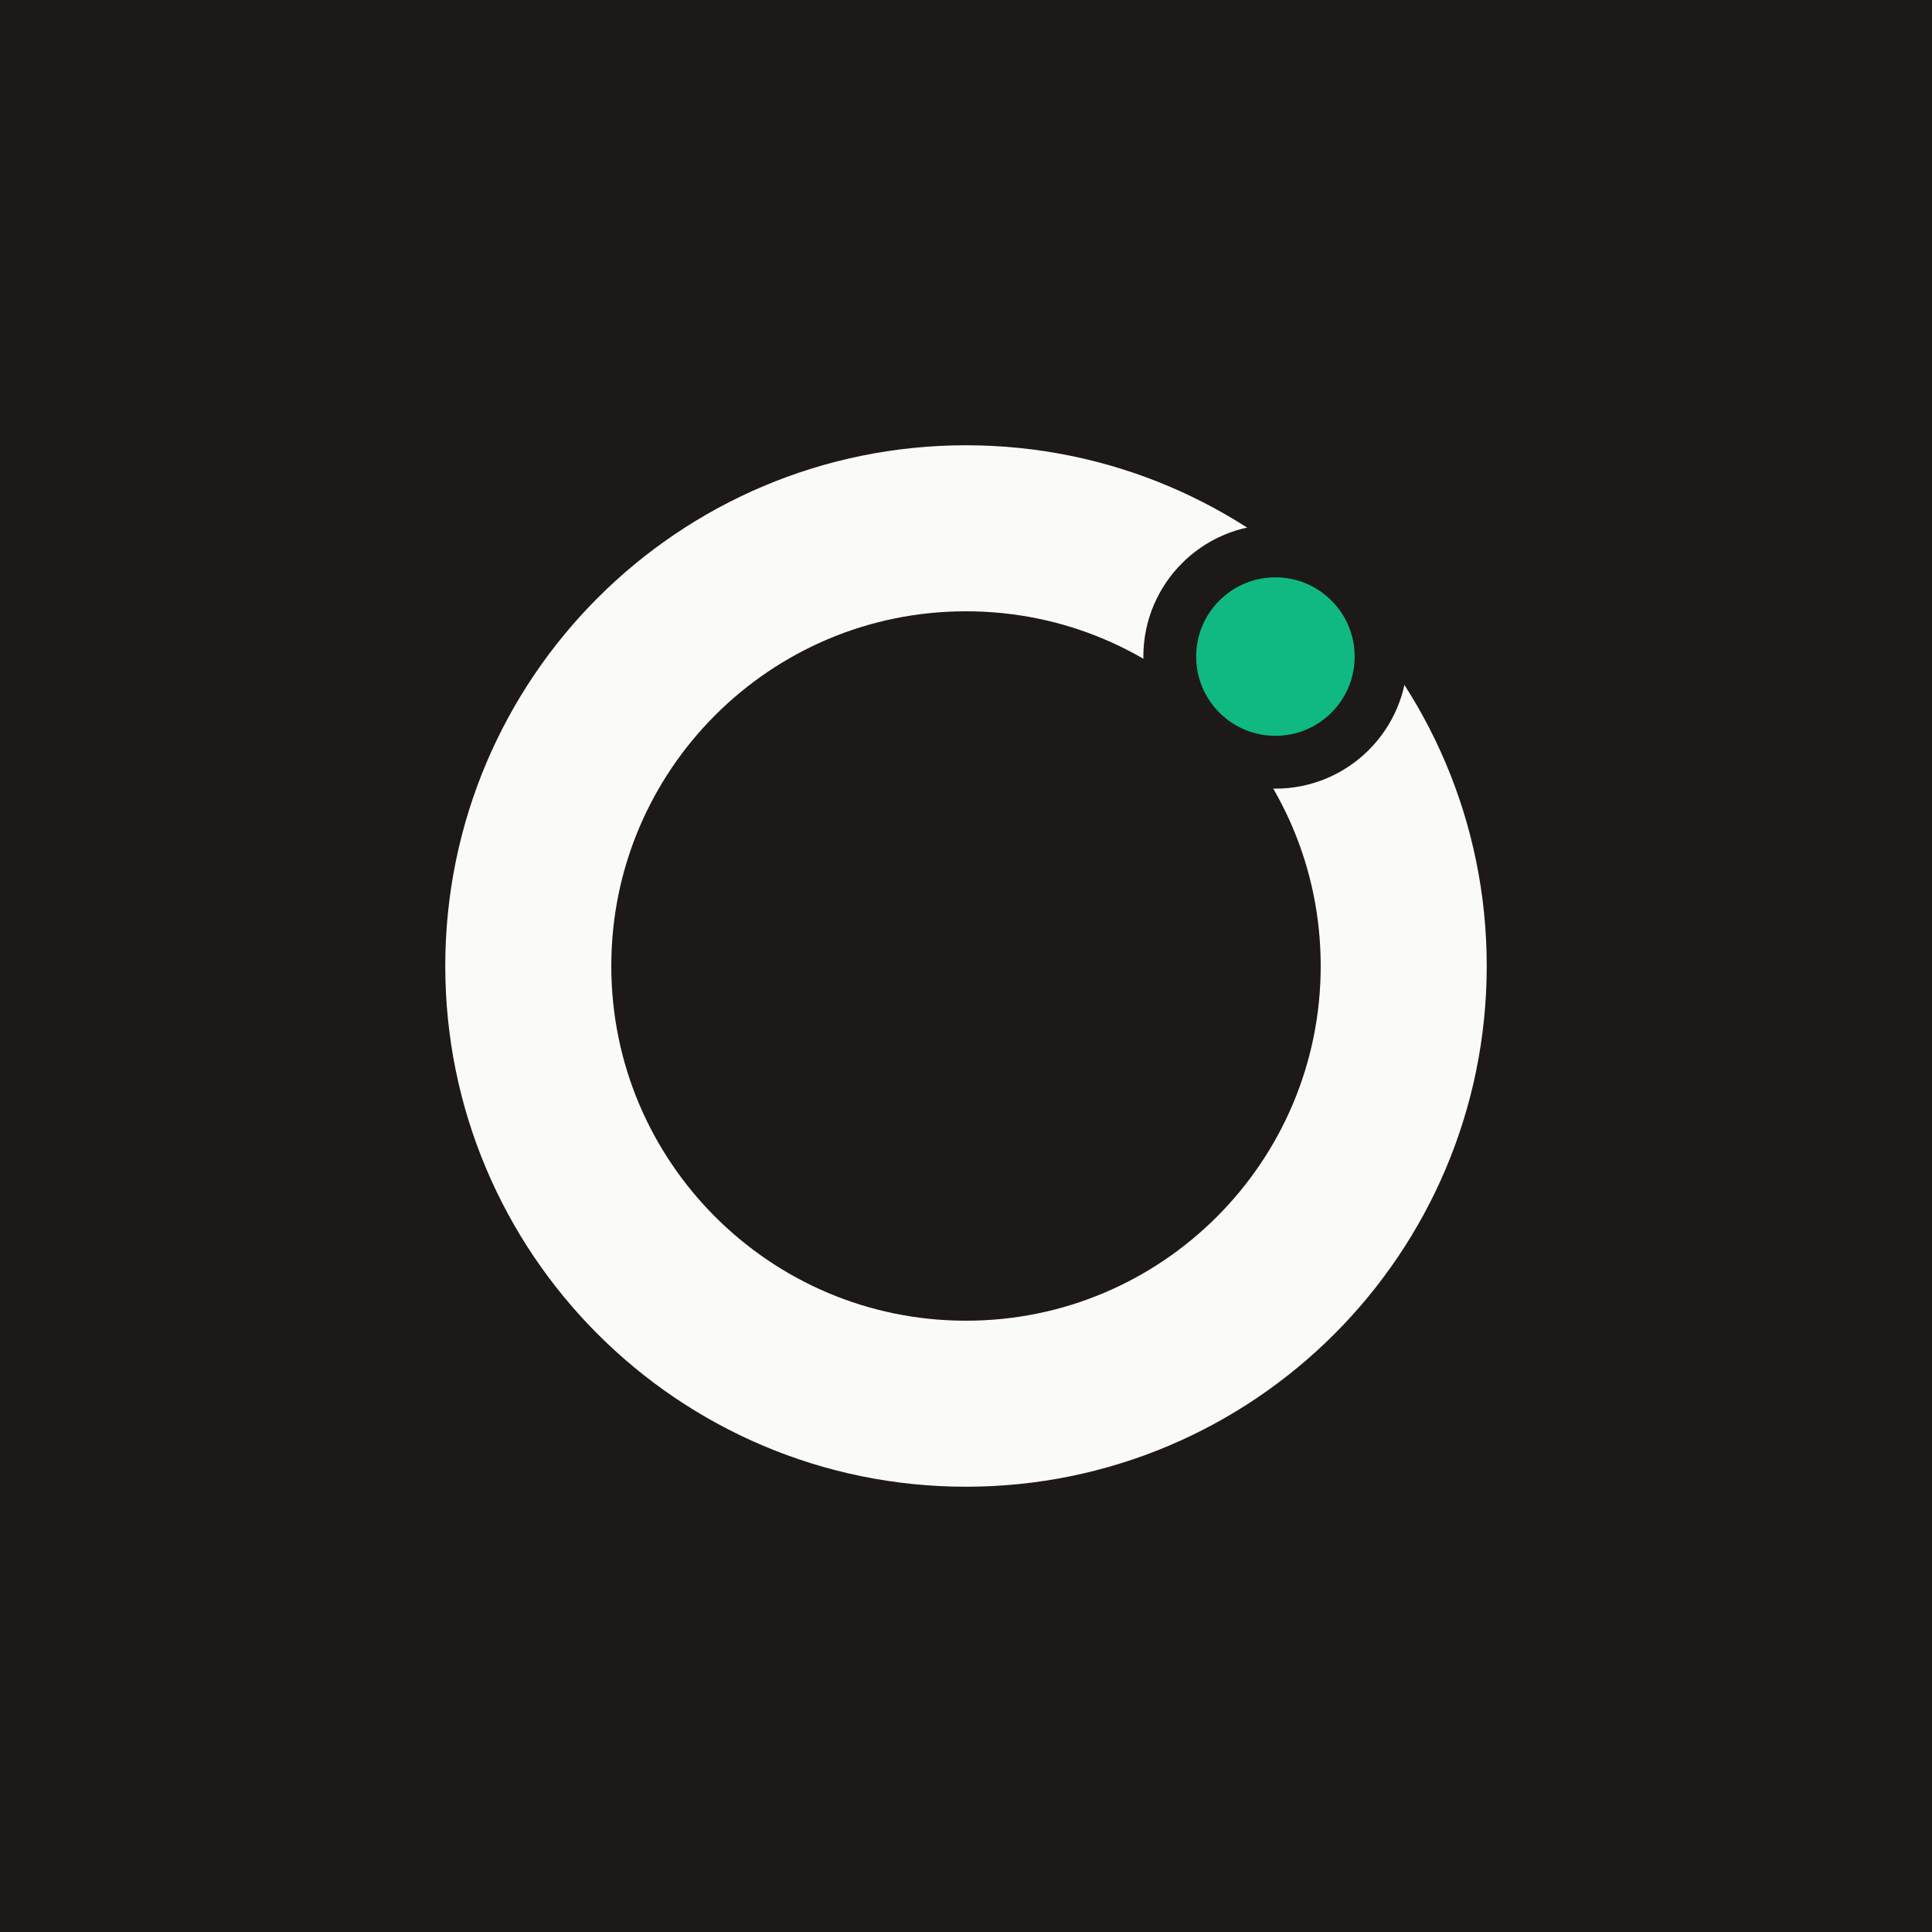
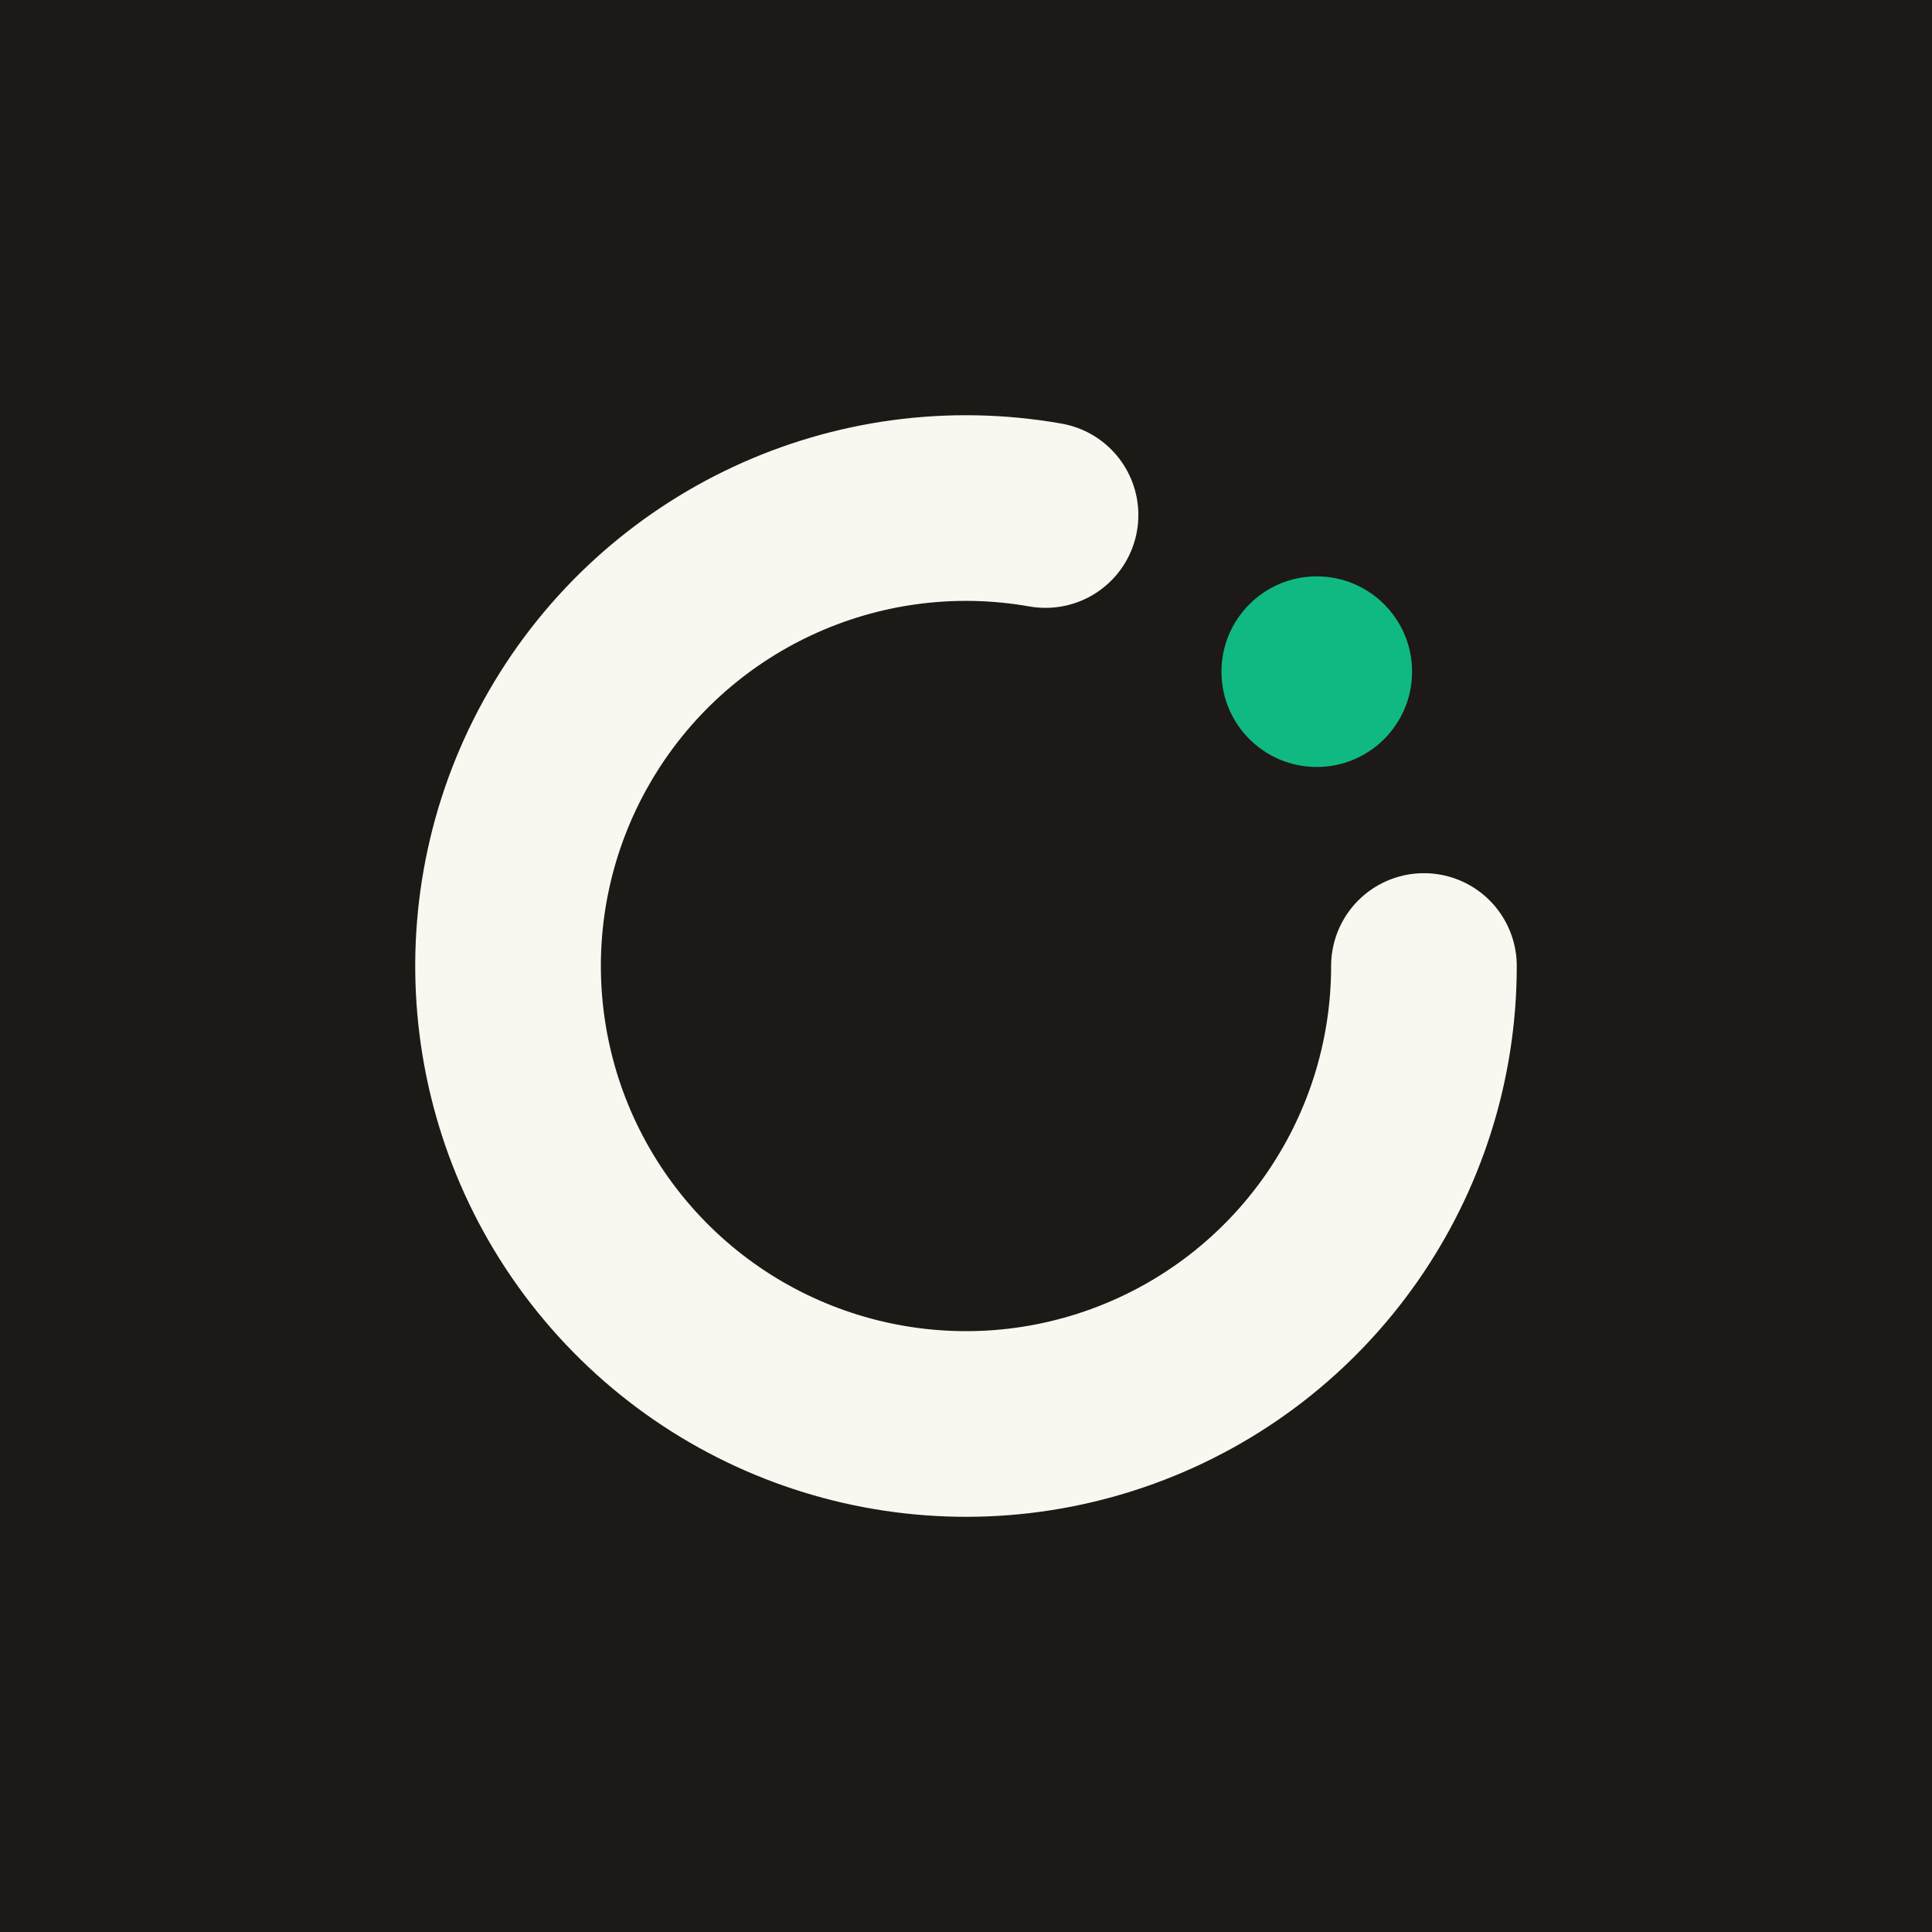
- <svg xmlns="http://www.w3.org/2000/svg" width="512" height="512" viewBox="0 0 512 512" role="img" aria-label="Ownly">
-   <rect width="512" height="512" fill="#1c1917" />
-   <circle cx="256" cy="256" r="116" fill="none" stroke="#fafaf9" stroke-width="44" />
-   <circle cx="338" cy="174" r="28" fill="#10b981" stroke="#1c1917" stroke-width="14" />
+ <svg xmlns="http://www.w3.org/2000/svg" width="512" height="512" viewBox="0 0 64 64" role="img" aria-label="Ownly">
+   <rect width="64" height="64" fill="#1c1917" />
+   <g transform="translate(5.76 5.76) scale(0.82)">
+     <path d="M50.5 32A18.5 18.5 0 1 1 35.213 13.782" fill="none" stroke="#faf7f0" stroke-width="7.5" stroke-linecap="round" />
+     <circle cx="46.17" cy="20.11" r="5.1" fill="#10b981" stroke="#1c1917" stroke-width="2.5" />
+   </g>
</svg>
